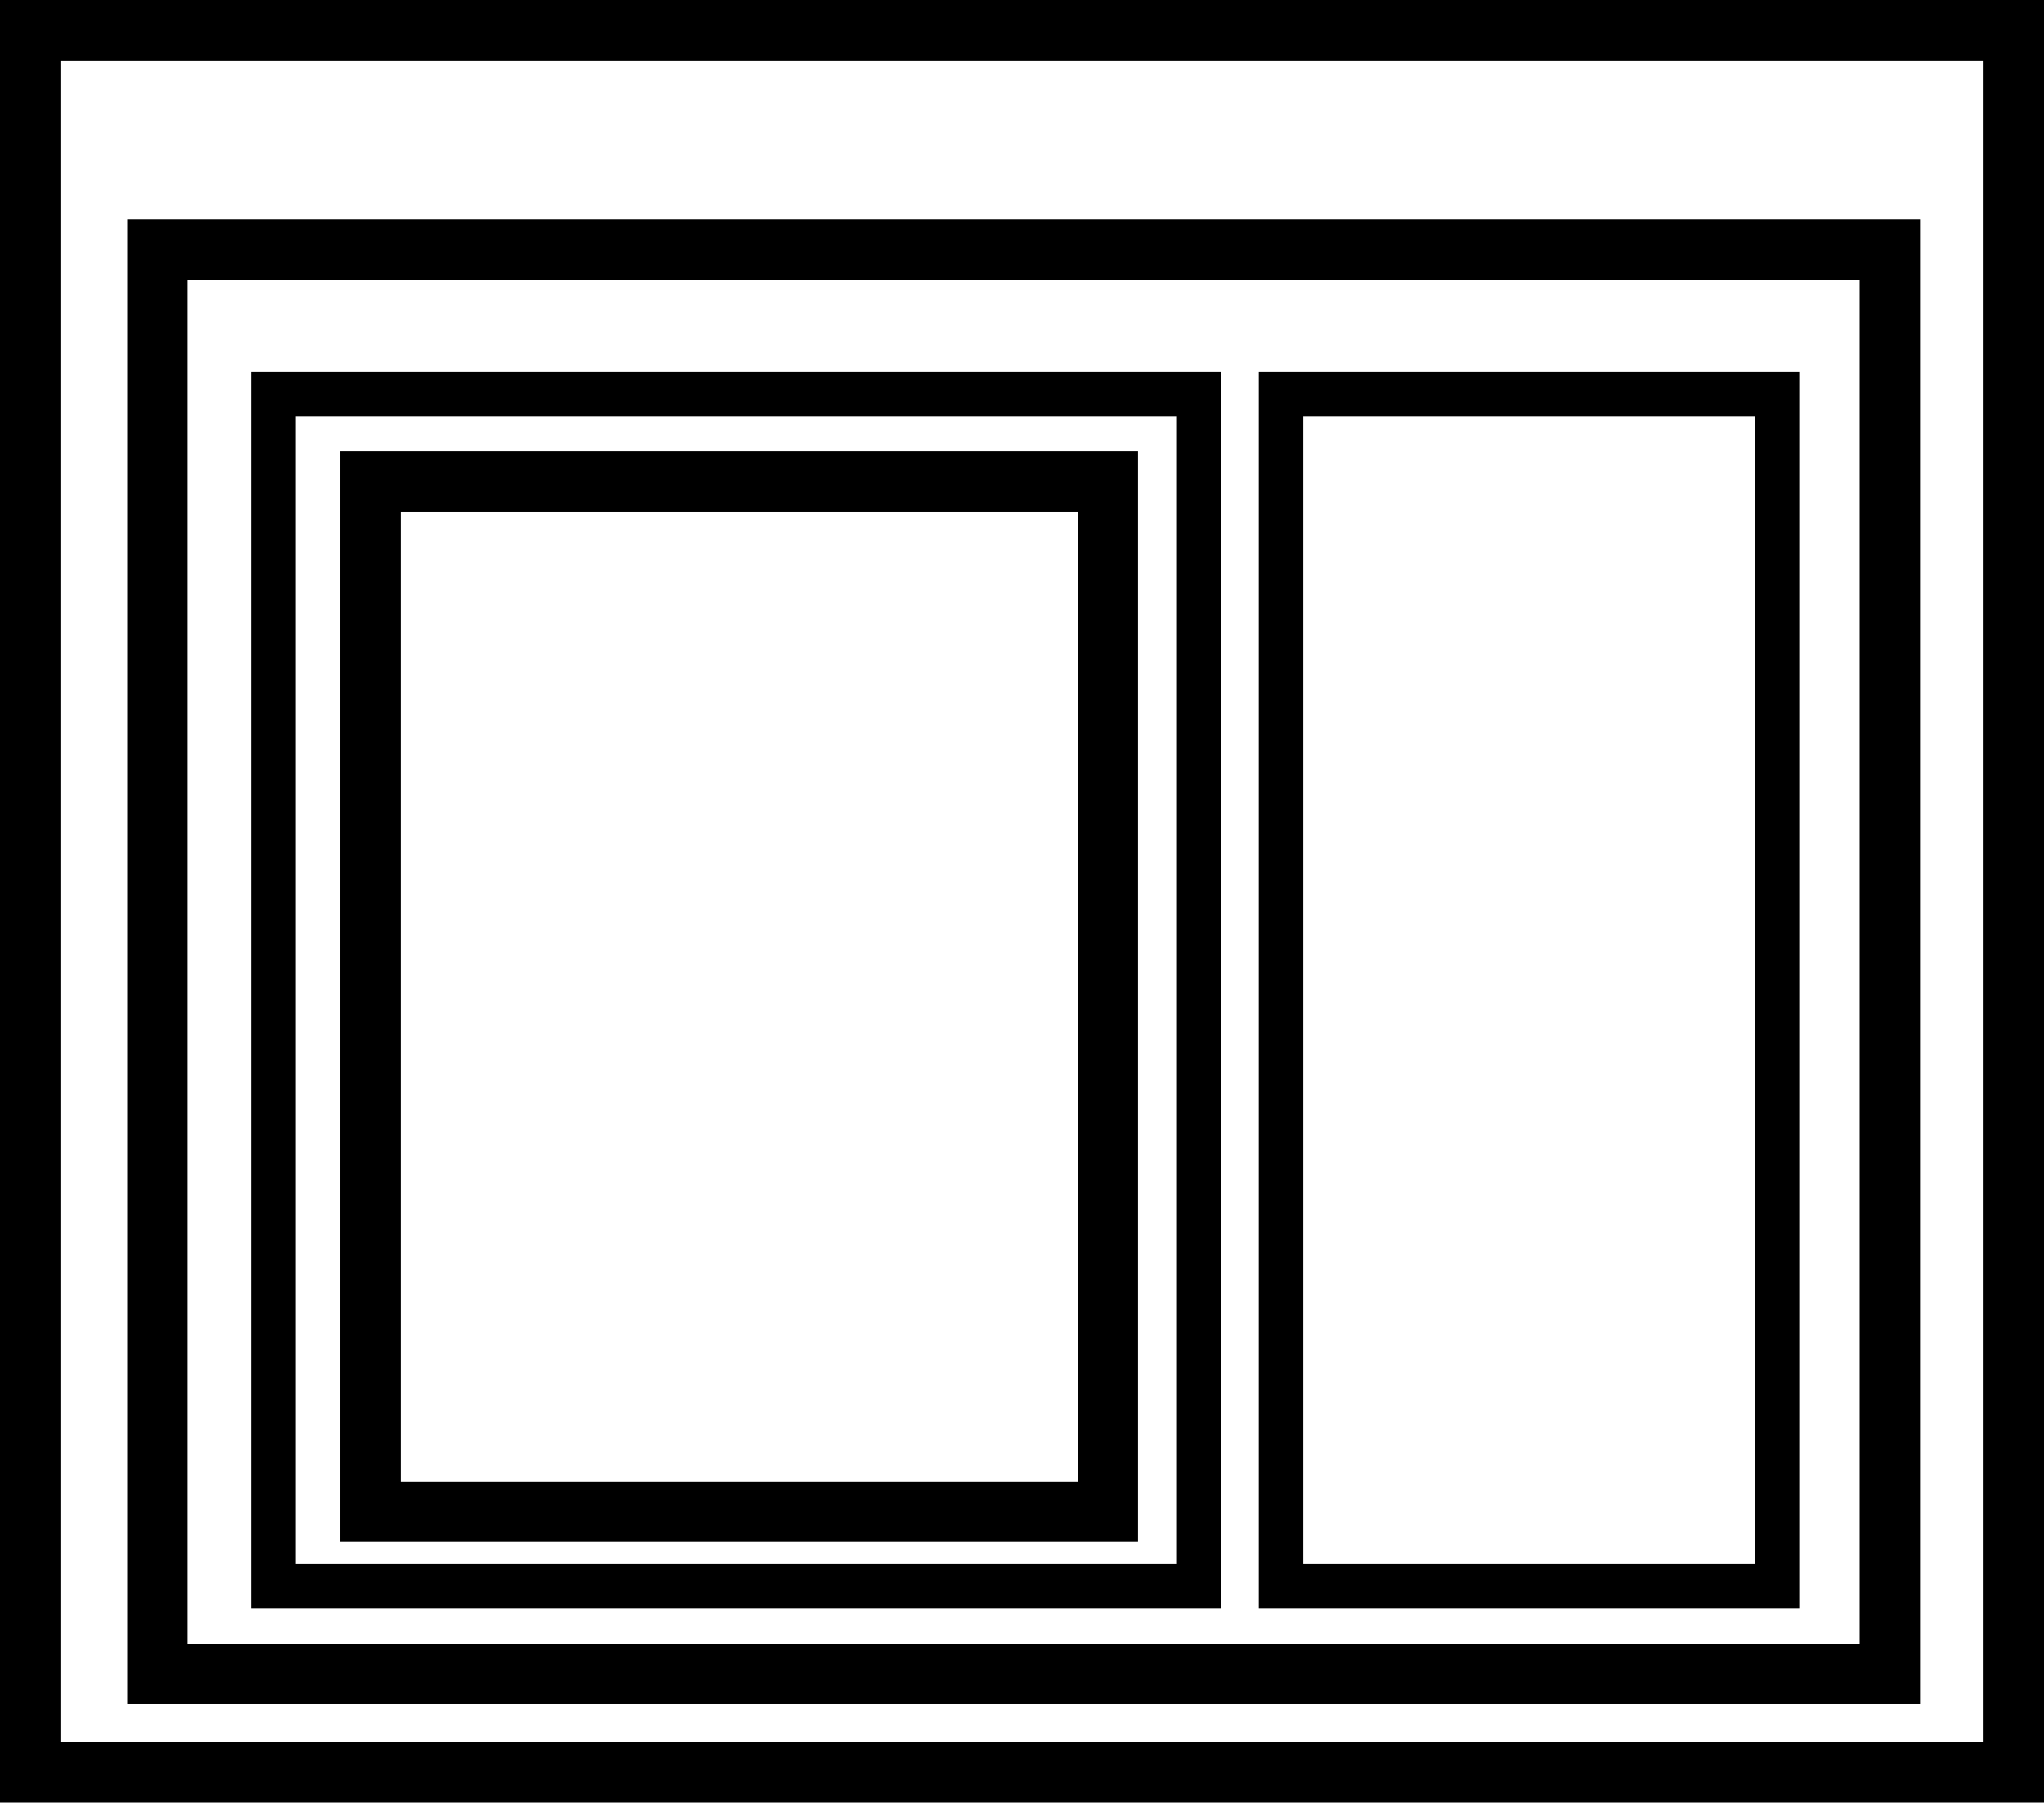
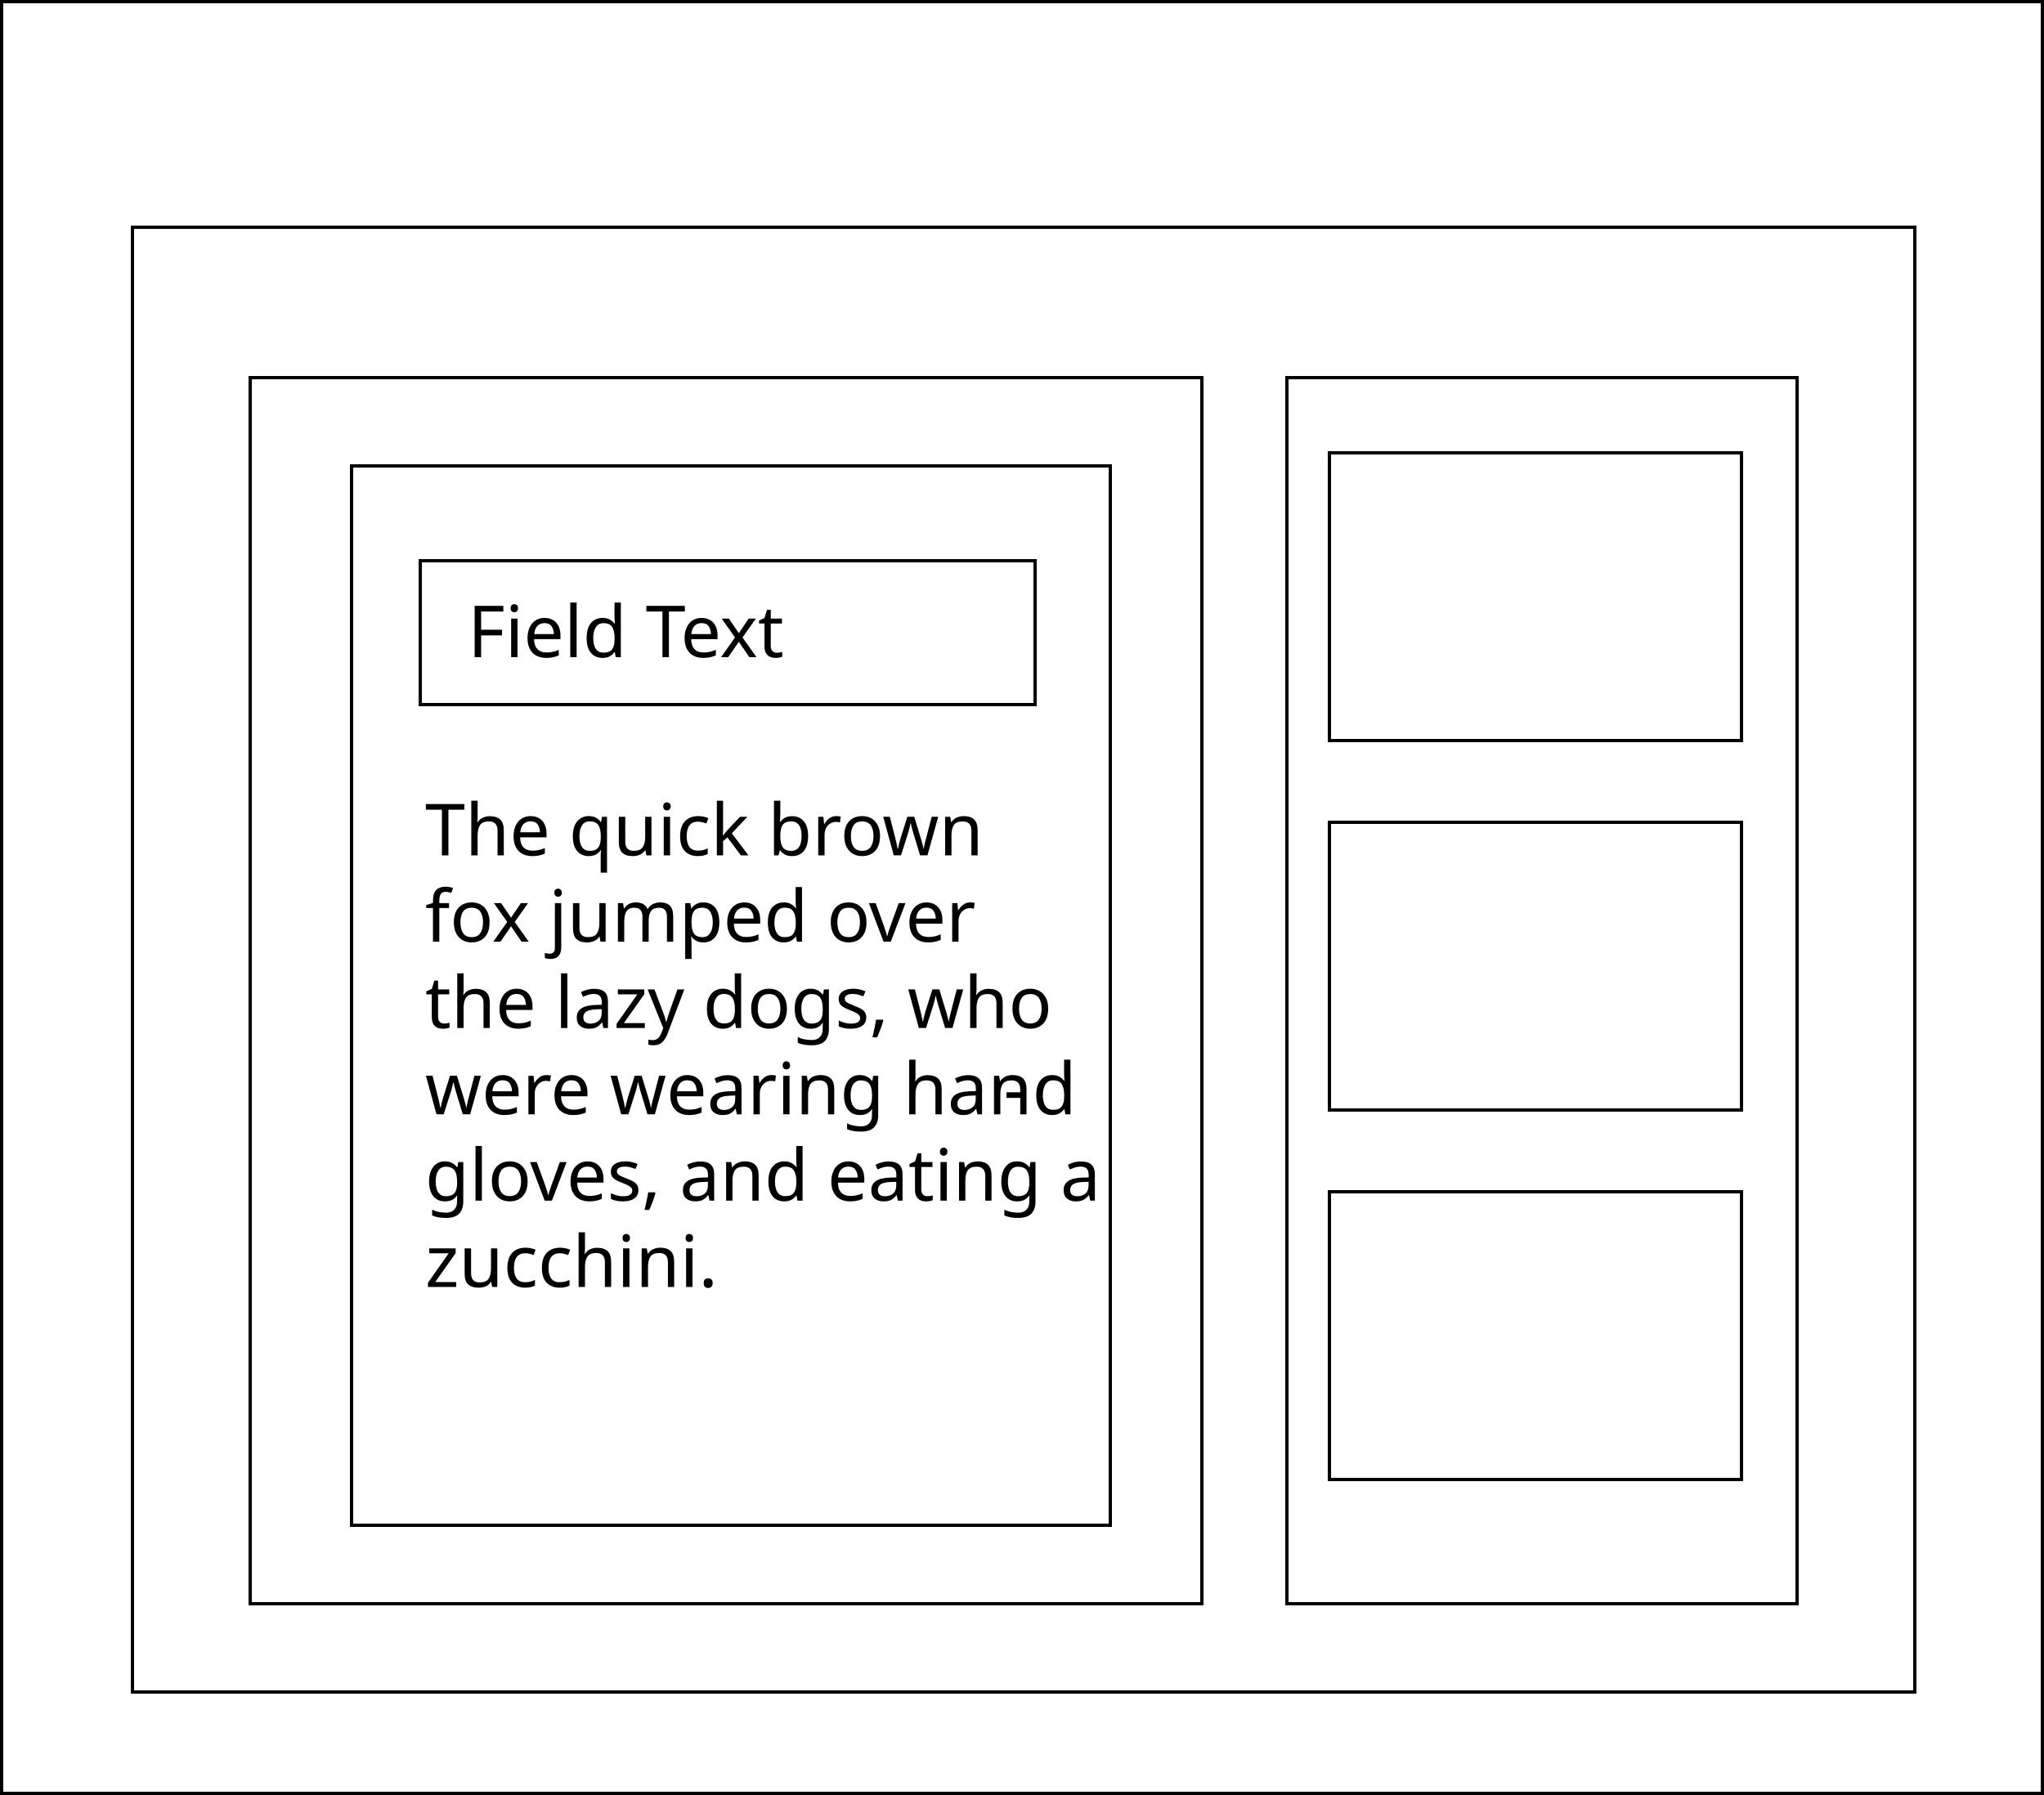
- <svg xmlns="http://www.w3.org/2000/svg" version="1.1" id="Layer_1" x="0px" y="0px" width="643px" height="567px" viewBox="0 0 643 567" style="enable-background:new 0 0 643 567;" xml:space="preserve">
+ <svg xmlns="http://www.w3.org/2000/svg" version="1.1" id="Layer_1" x="0px" y="0px" width="625px" height="549px" viewBox="0 0 625 549" style="enable-background:new 0 0 625 549;" xml:space="preserve">
  <style type="text/css">
- 	.st0{fill:none;stroke:#000000;stroke-width:19;stroke-miterlimit:10;}
- 	.st1{fill:none;stroke:#000000;stroke-width:14;stroke-miterlimit:10;}
+ 	.st0{fill:none;stroke:#000000;stroke-miterlimit:10;}
+ 	.st1{font-family:'MyriadPro-Regular';}
+ 	.st2{font-size:22;}
+ 	.st3{fill:none;}
</style>
-   <rect id="html" x="9.5" y="9.5" class="st0" width="624" height="548" />
-   <rect id="page" x="49.5" y="78.5" class="st0" width="545" height="448" />
-   <rect id="node" x="116.5" y="151.5" class="st0" width="232" height="324" />
+   <rect id="html" x="0.5" y="0.5" class="st0" width="624" height="548" />
+   <rect id="page" x="40.5" y="69.5" class="st0" width="545" height="448" />
+   <rect id="node" x="107.5" y="142.5" class="st0" width="232" height="324" />
  <g id="region">
-     <rect x="86" y="124" class="st1" width="291" height="375" />
-     <rect x="403" y="124" class="st1" width="156" height="375" />
+     <rect x="76.5" y="115.5" class="st0" width="291" height="375" />
+     <rect x="393.5" y="115.5" class="st0" width="156" height="375" />
+   </g>
+   <rect id="field" x="128.5" y="171.5" class="st0" width="188" height="44" />
+   <rect id="block" x="406.5" y="138.5" class="st0" width="126" height="88" />
+   <rect id="block_1_" x="406.5" y="251.5" class="st0" width="126" height="88" />
+   <rect id="block_2_" x="406.5" y="364.5" class="st0" width="126" height="88" />
+   <g id="text">
+     <text transform="matrix(1 0 0 1 143 201)" class="st1 st2">Field Text</text>
+     <rect x="130" y="246" class="st3" width="185" height="217" />
+     <text transform="matrix(1 0 0 1 130 261.6196)">
+       <tspan x="0" y="0" class="st1 st2">The quick brown </tspan>
+       <tspan x="0" y="26.4" class="st1 st2">fox jumped over </tspan>
+       <tspan x="0" y="52.8" class="st1 st2">the lazy dogs, who </tspan>
+       <tspan x="0" y="79.2" class="st1 st2">were wearing hand</tspan>
+       <tspan x="176.9" y="79.2" class="st1 st2">-</tspan>
+       <tspan x="0" y="105.6" class="st1 st2">gloves, and eating a </tspan>
+       <tspan x="0" y="132" class="st1 st2">zucchini.</tspan>
+     </text>
  </g>
</svg>
